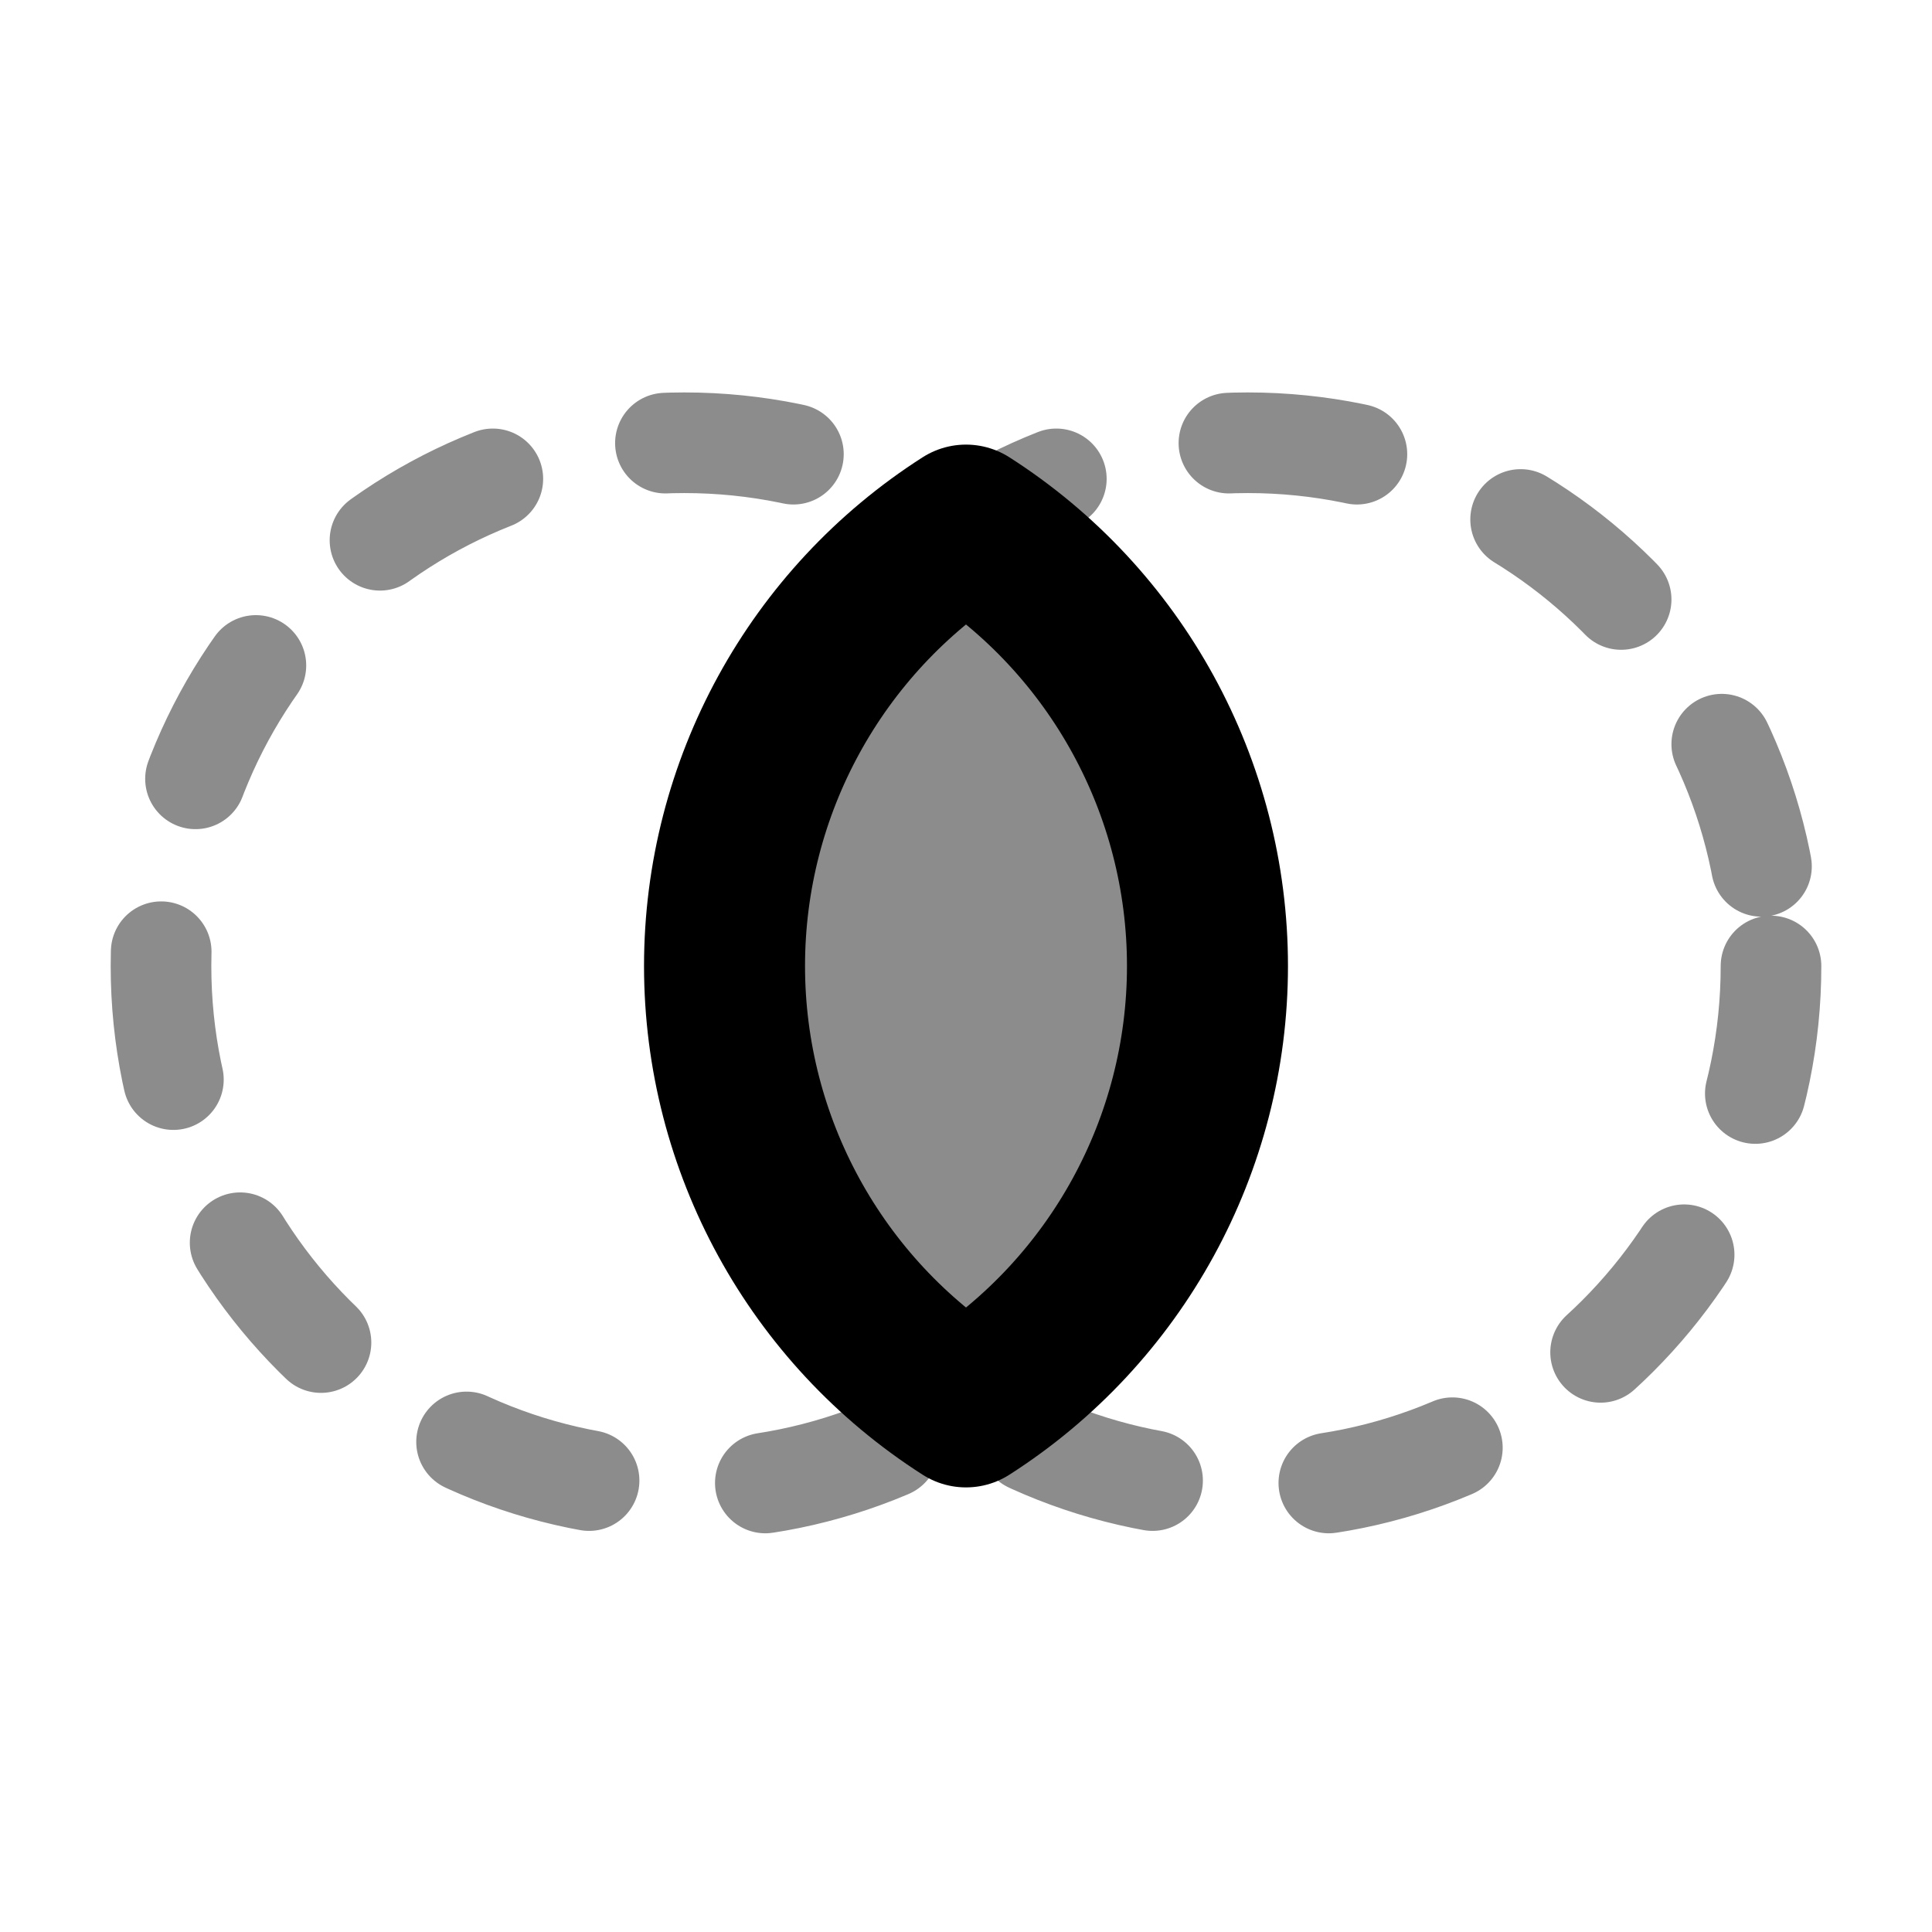
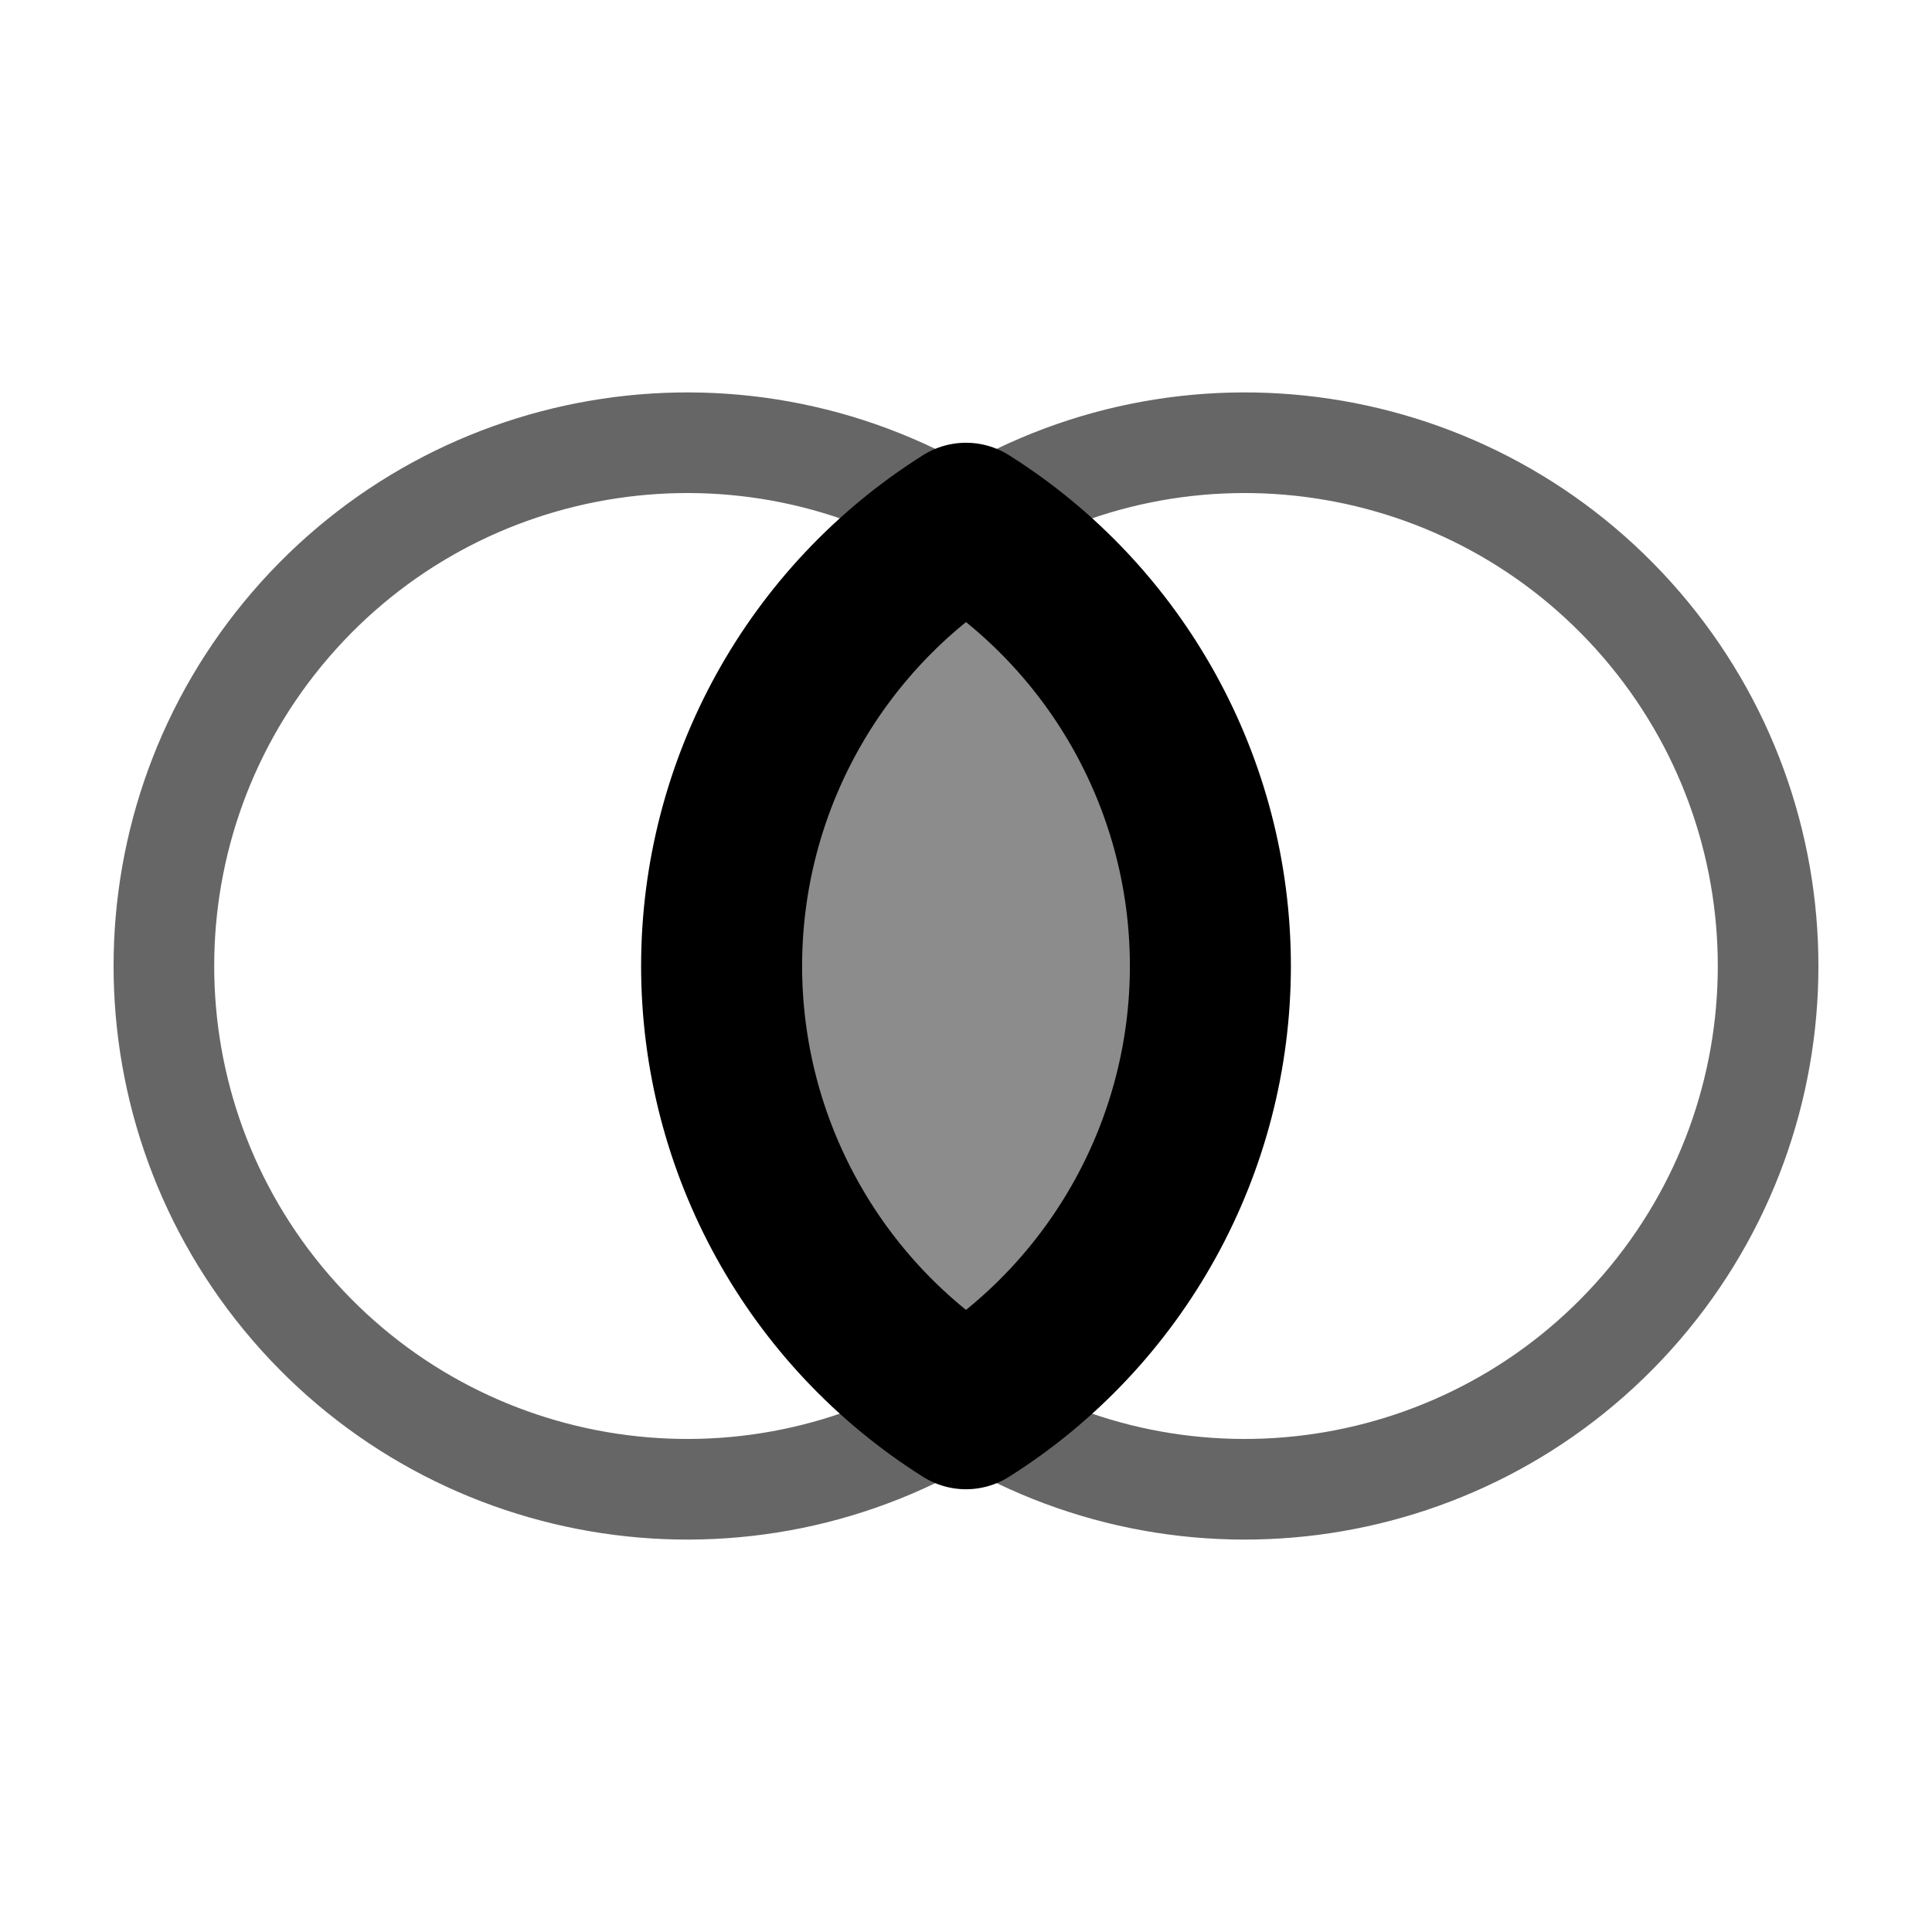
<svg xmlns="http://www.w3.org/2000/svg" width="24" height="24" viewBox="0 0 24 24" fill="none" stroke="currentColor" stroke-width="2" stroke-linecap="round" stroke-linejoin="round">
-   <g stroke-width="1.25" stroke-dasharray="1.6 2.2" opacity=".45">
-     <circle cx="8.5" cy="12" r="6.5" />
-     <circle cx="15.5" cy="12" r="6.5" />
-   </g>
-   <path d="M12 6.523a6.5 6.5 0 0 1 0 10.954 6.5 6.5 0 0 1 0-10.954Z" fill="currentColor" fill-opacity="0.45" stroke="none" />
-   <path d="M12 6.523a6.5 6.5 0 0 1 0 10.954 6.5 6.5 0 0 1 0-10.954Z" />
+   <path d="M12 6.5a6.5 6.5 0 1 0 0 11M12 6.5a6.5 6.5 0 1 1 0 11" stroke-width="1.25" opacity=".6" />
+   <path d="M12 6.5a6.5 6.5 0 0 1 0 11 6.5 6.5 0 0 1 0-11Z" fill="currentColor" fill-opacity=".45" stroke="none" />
+   <path d="M12 6.5a6.5 6.5 0 0 1 0 11 6.5 6.5 0 0 1 0-11Z" />
</svg>
